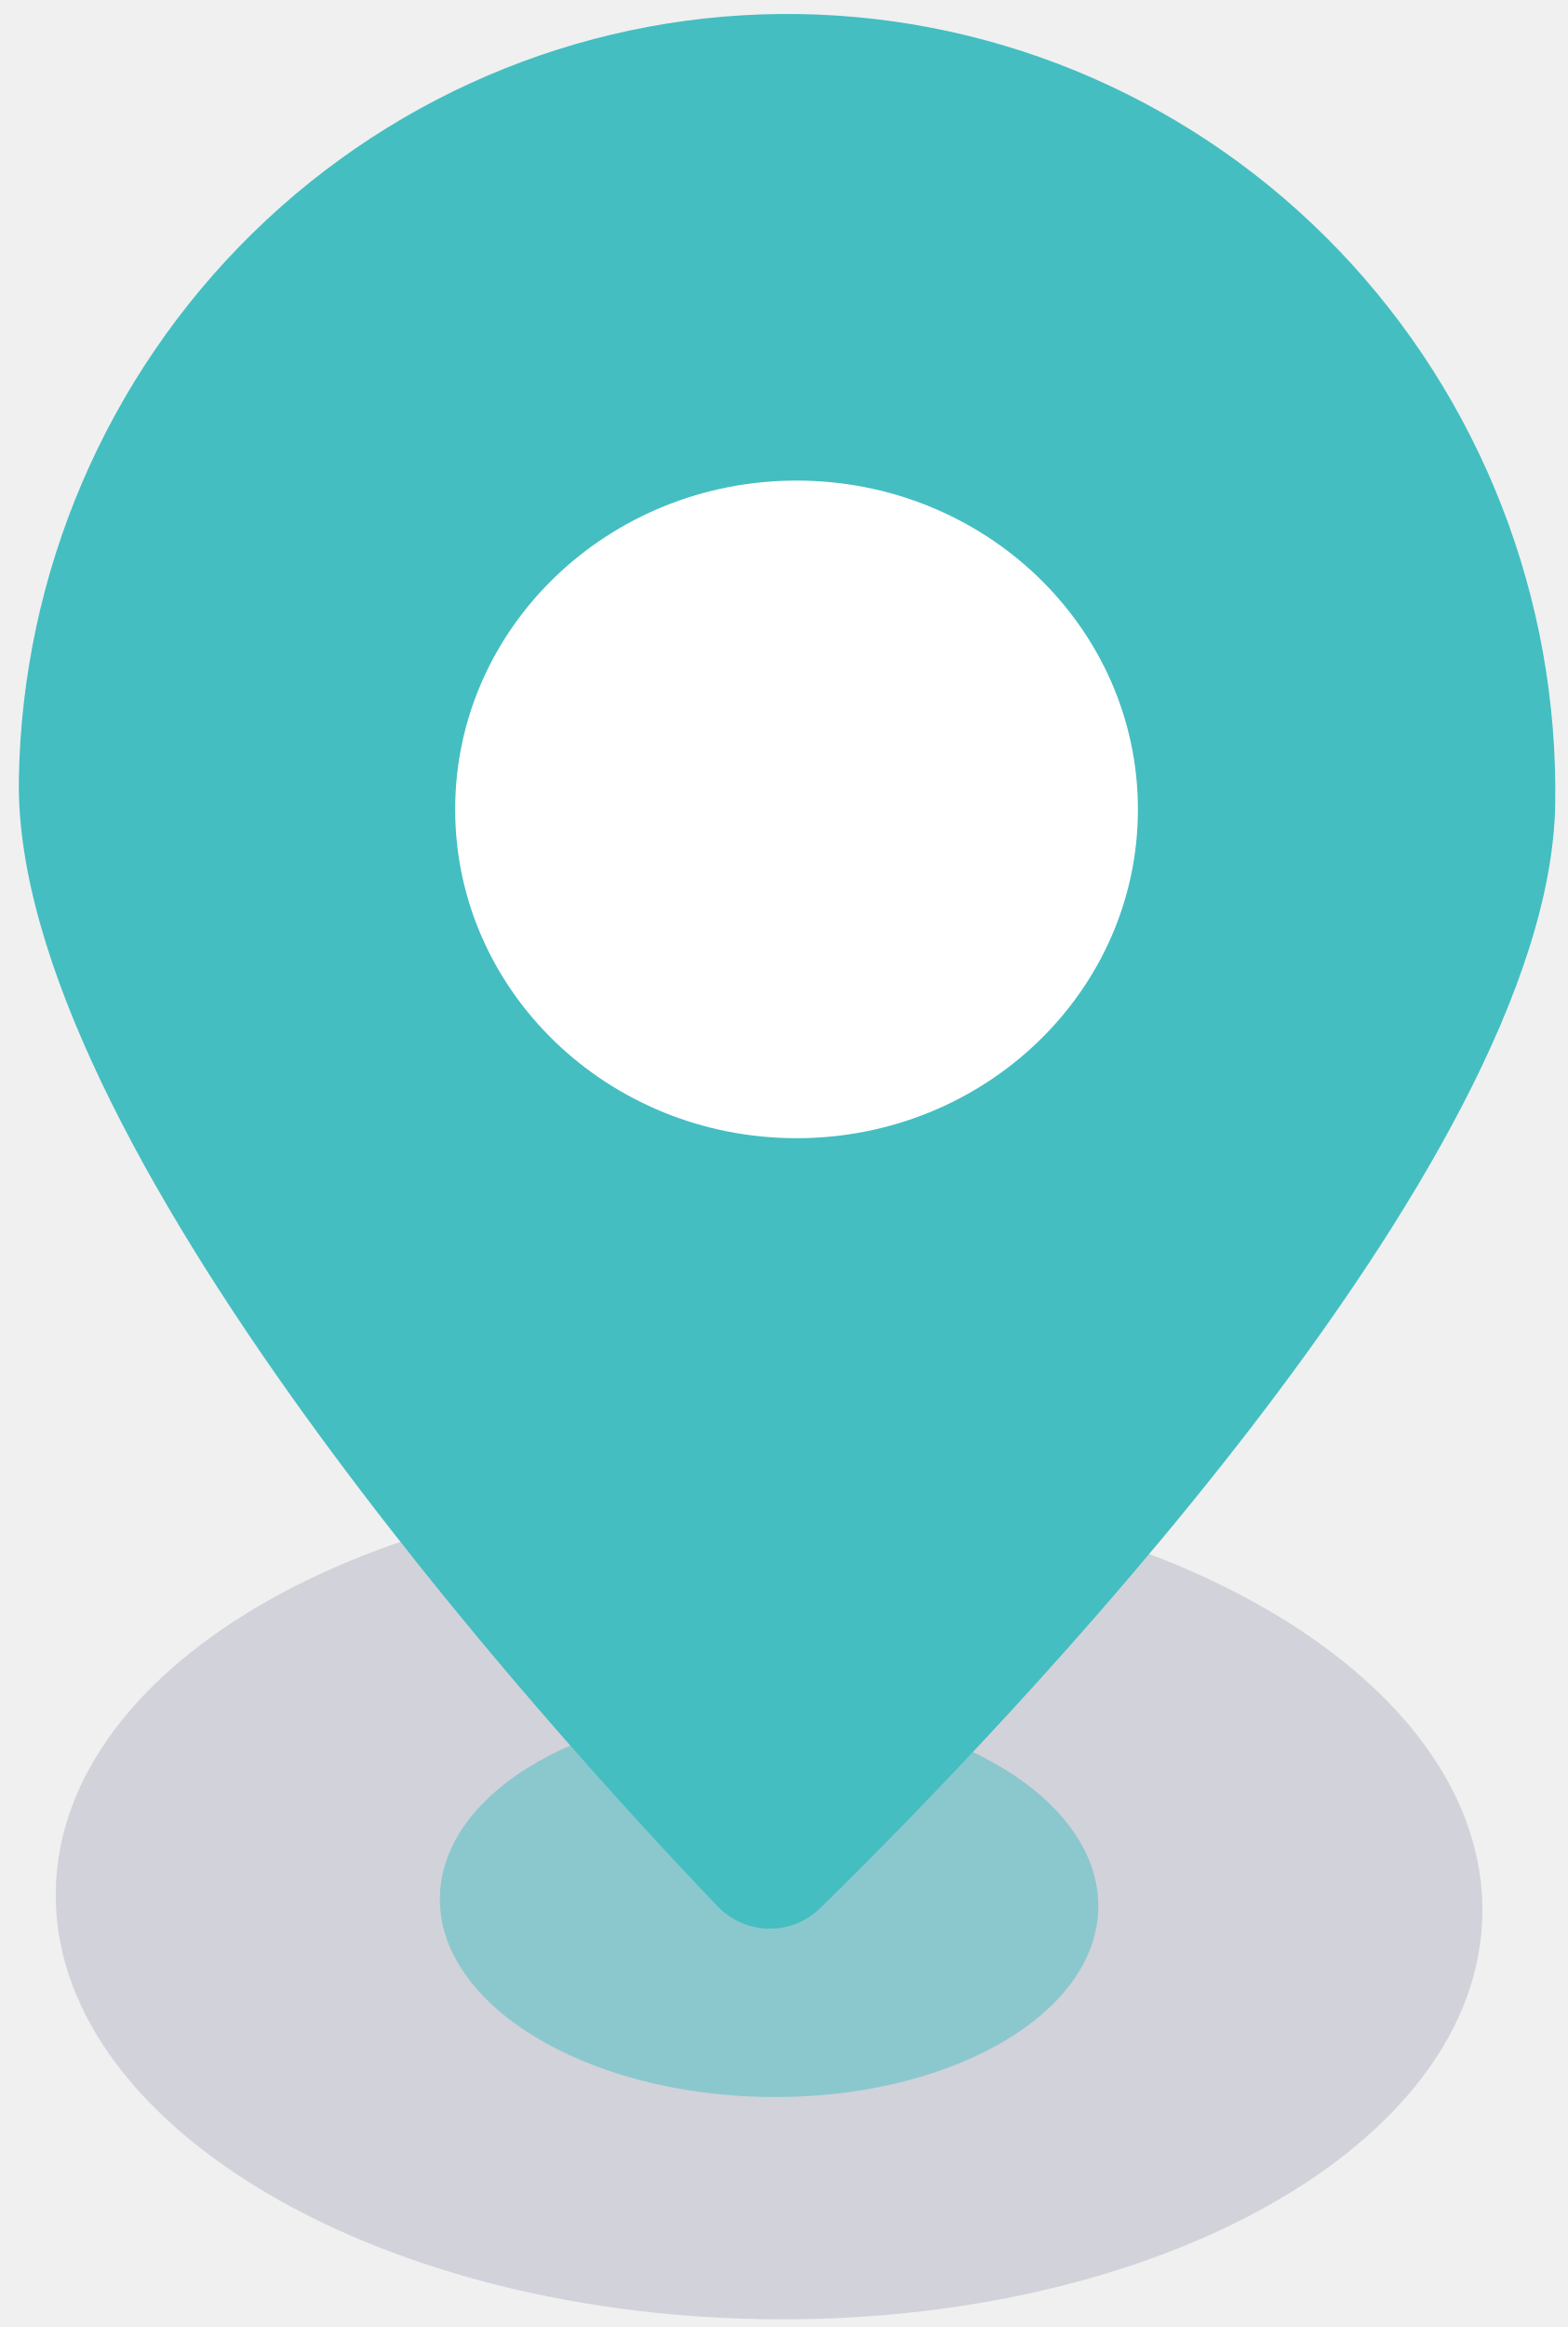
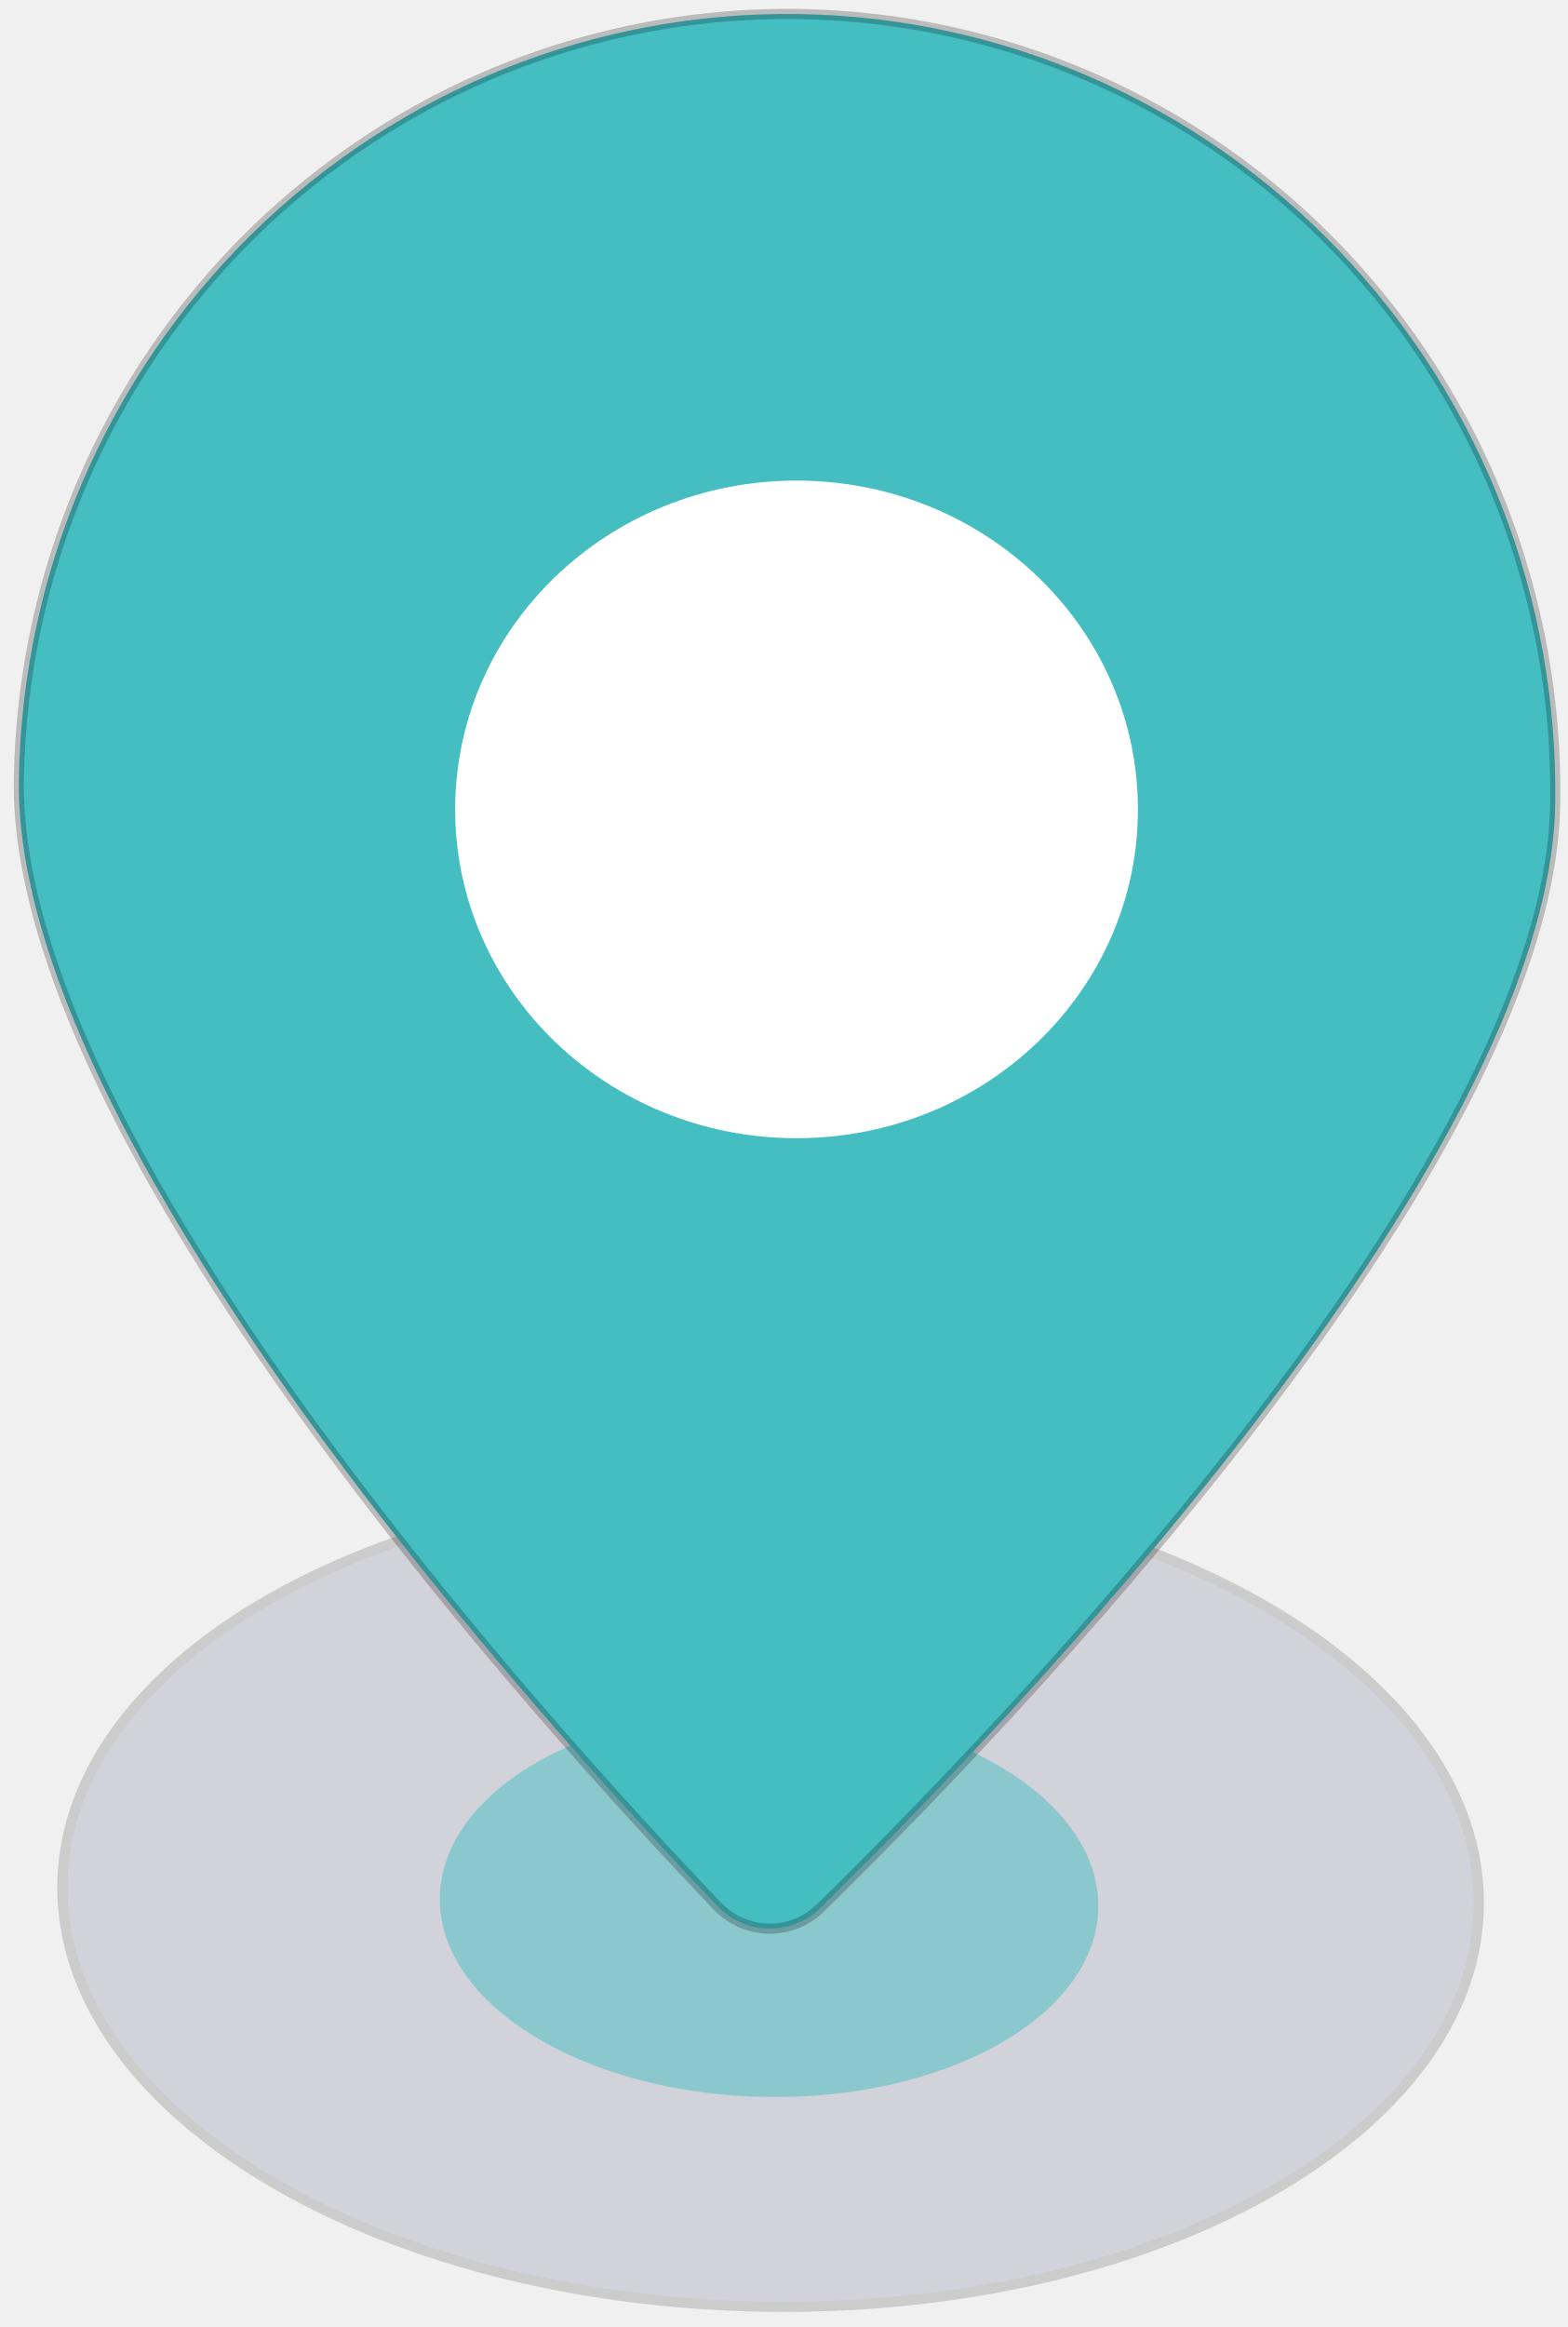
<svg xmlns="http://www.w3.org/2000/svg" width="62" height="92" viewBox="0 0 62 92" fill="none">
-   <ellipse opacity="0.15" cx="30.414" cy="75.22" rx="28.212" ry="16.472" transform="rotate(0.926985 30.4138 75.2204)" fill="#252B5C" />
+   <path opacity="0.15" d="M58.483 75.38C58.411 79.827 55.257 83.841 50.135 86.721C45.018 89.599 37.972 91.322 30.212 91.197C22.451 91.071 15.465 89.121 10.444 86.079C5.418 83.034 2.394 78.921 2.466 74.473C2.538 70.026 5.693 66.012 10.815 63.132C15.932 60.254 22.978 58.531 30.738 58.656C38.498 58.782 45.485 60.733 50.506 63.774C55.532 66.819 58.555 70.932 58.483 75.38Z" fill="#252B5C" stroke="black" stroke-width="0.4" />
  <ellipse opacity="0.5" cx="30.414" cy="75.22" rx="13.021" ry="7.687" transform="rotate(0.926985 30.4138 75.2203)" fill="#44BEC1" />
-   <path d="M61.502 31.792C61.271 46.085 39.371 68.648 32.45 75.427C31.301 76.552 29.484 76.522 28.372 75.361C21.674 68.361 0.515 45.102 0.746 30.808C0.878 22.655 4.205 14.886 9.995 9.213C15.786 3.54 23.565 0.425 31.622 0.556C39.679 0.686 47.353 4.05 52.957 9.908C58.56 15.766 61.635 23.638 61.502 31.792Z" fill="#44BEC1" />
+   <path d="M61.502 31.792C61.271 46.085 39.371 68.648 32.45 75.427C31.301 76.552 29.484 76.522 28.372 75.361C21.674 68.361 0.515 45.102 0.746 30.808C0.878 22.655 4.205 14.886 9.995 9.213C15.786 3.54 23.565 0.425 31.622 0.556C39.679 0.686 47.353 4.05 52.957 9.908C58.56 15.766 61.635 23.638 61.502 31.792Z" fill="#44BEC1" stroke="black" stroke-opacity="0.22" stroke-width="0.4" />
  <ellipse cx="31.5" cy="32" rx="13.5" ry="13" fill="white" />
</svg>
